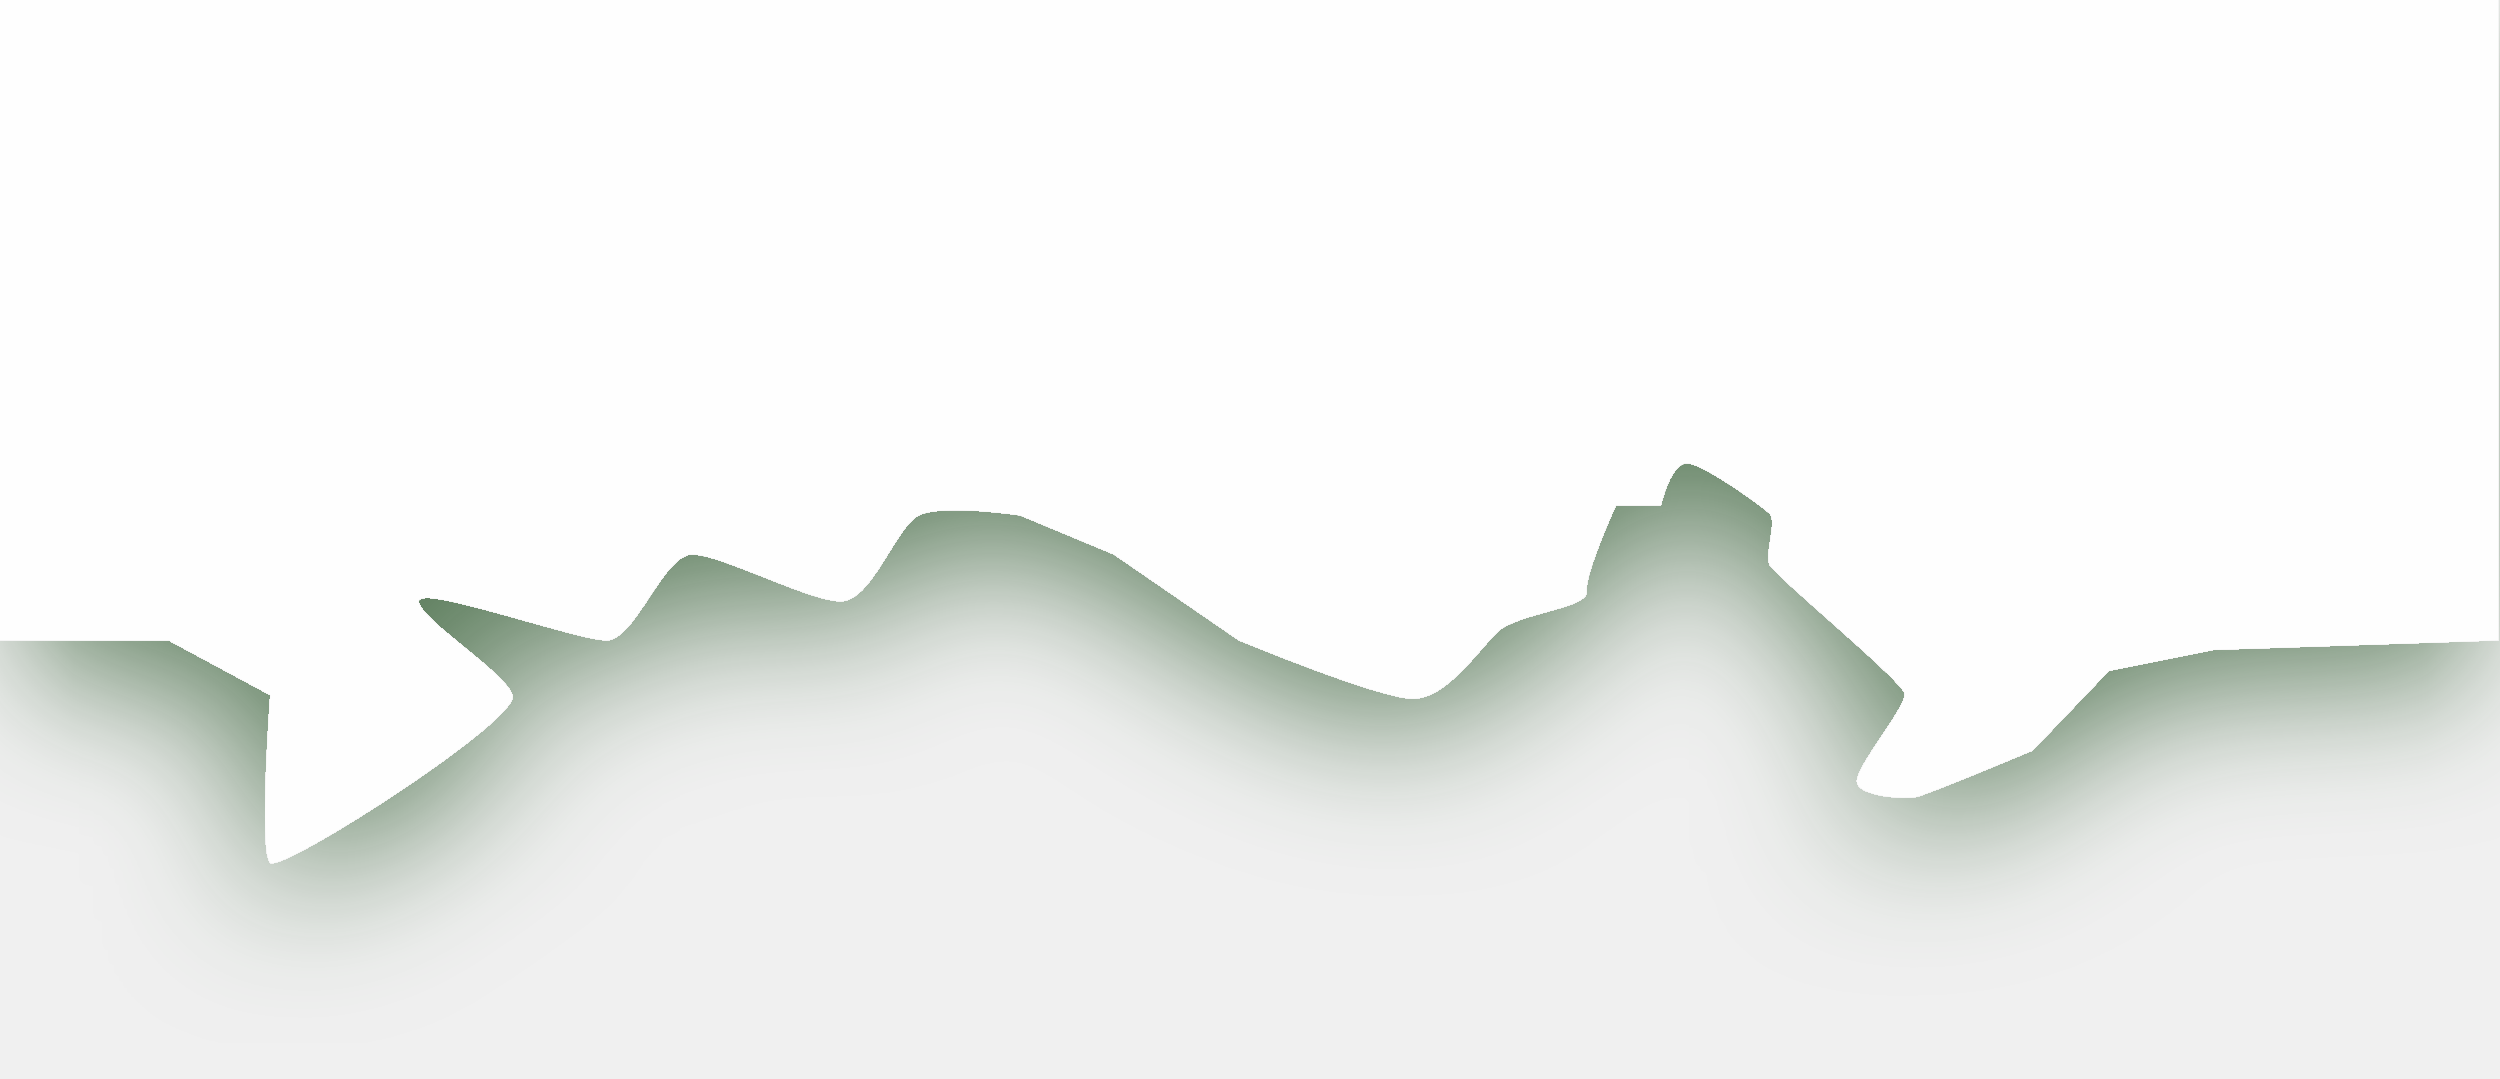
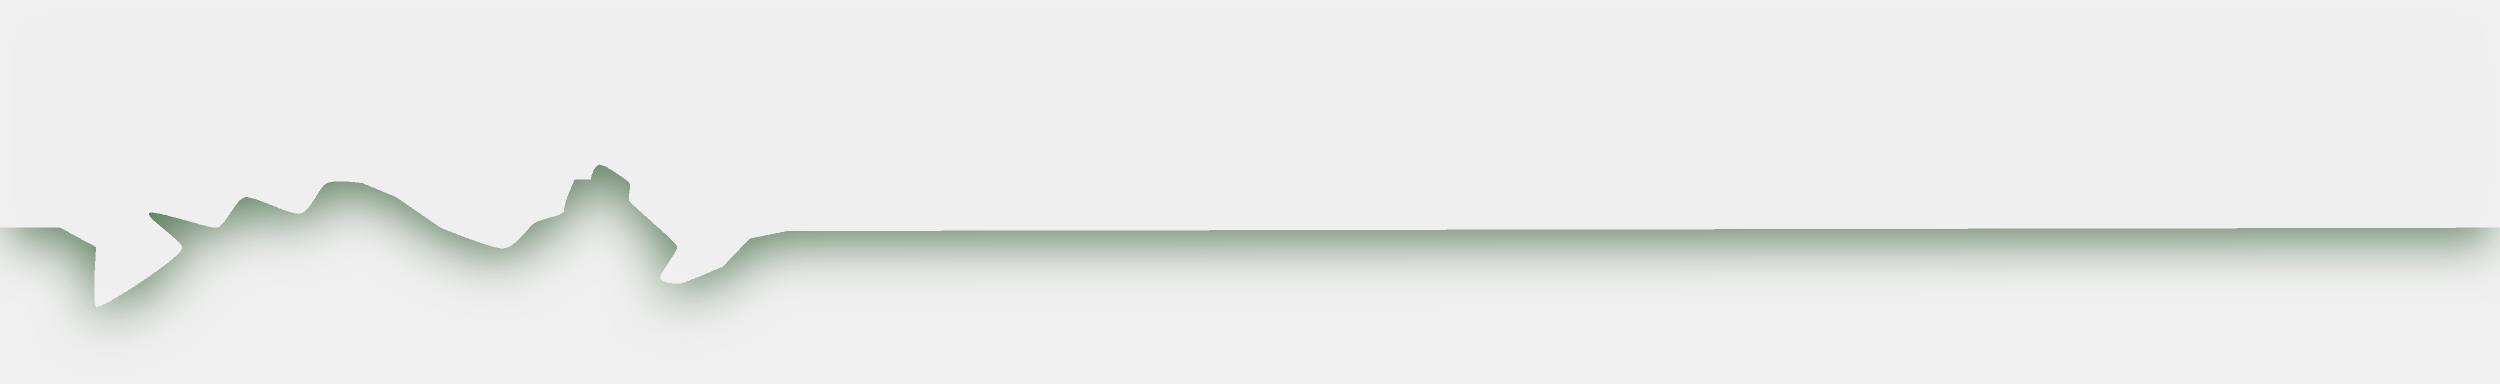
- <svg xmlns="http://www.w3.org/2000/svg" width="320" height="138" viewBox="0 0 320 138" fill="none">
+ <svg xmlns="http://www.w3.org/2000/svg" width="900" height="138" viewBox="0 0 900 138" fill="none">
  <g clip-path="url(#clip0_431_29303)">
    <g filter="url(#filter0_d_431_29303)">
-       <path d="M21.594 81.963L-0.348 81.963L-0.348 2.53134e-06L319.777 0L319.777 81.963L283.345 83.185L269.907 85.873L260.157 96.061C260.157 96.061 246.782 101.686 245.282 101.998C243.782 102.311 238.282 101.998 237.72 100.248C237.157 98.498 244.157 90.498 243.782 88.748C243.407 86.998 227.032 73.623 226.47 72.186C225.907 70.748 227.532 66.686 226.47 65.686C225.407 64.686 218.47 59.685 216.157 59.31C213.845 58.935 212.595 64.685 212.595 64.685L206.831 64.685C206.831 64.685 202.831 73.435 203.081 75.685C203.331 77.935 194.136 78.435 191.608 80.935C189.081 83.435 185.067 89.435 180.831 89.435C176.595 89.435 158.595 81.963 158.595 81.963L142.595 70.963L130.595 65.963C130.595 65.963 120.581 64.463 117.595 65.963C114.608 67.463 111.581 76.963 107.595 76.963C103.608 76.963 92.331 70.963 88.594 70.963C84.858 70.963 81.331 81.963 77.594 81.963C73.858 81.963 53.608 74.713 53.594 76.963C53.581 79.213 64.469 85.865 65.594 88.963C66.719 92.061 36.094 111.685 34.594 110.444C33.094 109.202 34.594 88.963 34.594 88.963L21.594 81.963Z" fill="#FEFEFE" />
+       <path d="M21.594 81.963L-0.348 81.963L-0.348 2.53134e-06L900.777 0L900.777 81.963L283.345 83.185L269.907 85.873L260.157 96.061C260.157 96.061 246.782 101.686 245.282 101.998C243.782 102.311 238.282 101.998 237.72 100.248C237.157 98.498 244.157 90.498 243.782 88.748C243.407 86.998 227.032 73.623 226.47 72.186C225.907 70.748 227.532 66.686 226.47 65.686C225.407 64.686 218.47 59.685 216.157 59.31C213.845 58.935 212.595 64.685 212.595 64.685L206.831 64.685C206.831 64.685 202.831 73.435 203.081 75.685C203.331 77.935 194.136 78.435 191.608 80.935C189.081 83.435 185.067 89.435 180.831 89.435C176.595 89.435 158.595 81.963 158.595 81.963L142.595 70.963L130.595 65.963C130.595 65.963 120.581 64.463 117.595 65.963C114.608 67.463 111.581 76.963 107.595 76.963C103.608 76.963 92.331 70.963 88.594 70.963C84.858 70.963 81.331 81.963 77.594 81.963C73.858 81.963 53.608 74.713 53.594 76.963C53.581 79.213 64.469 85.865 65.594 88.963C66.719 92.061 36.094 111.685 34.594 110.444C33.094 109.202 34.594 88.963 34.594 88.963L21.594 81.963Z" fill="rgba(255, 255, 255, 0.01)" />
    </g>
  </g>
  <defs>
-     <filter id="filter0_d_431_29303" x="-20.348" y="-17" width="360.125" height="150.5" filterUnits="userSpaceOnUse" color-interpolation-filters="sRGB">
+     <filter id="filter0_d_431_29303" x="-20.348" y="-17" height="150.5" filterUnits="userSpaceOnUse" color-interpolation-filters="sRGB">
      <feFlood flood-opacity="0" result="BackgroundImageFix" />
      <feColorMatrix in="SourceAlpha" type="matrix" values="0 0 0 0 0 0 0 0 0 0 0 0 0 0 0 0 0 0 127 0" result="hardAlpha" />
      <feOffset dy="3" />
      <feGaussianBlur stdDeviation="10" />
      <feComposite in2="hardAlpha" operator="out" />
      <feColorMatrix type="matrix" values="0 0 0 0 0.337 0 0 0 0 0.471 0 0 0 0 0.337 0 0 0 1 0" />
      <feBlend mode="normal" in2="BackgroundImageFix" result="effect1_dropShadow_431_29303" />
      <feBlend mode="normal" in="SourceGraphic" in2="effect1_dropShadow_431_29303" result="shape" />
    </filter>
-     <clipPath id="clip0_431_29303">
-       <rect width="320" height="138" fill="white" />
-     </clipPath>
  </defs>
</svg>
